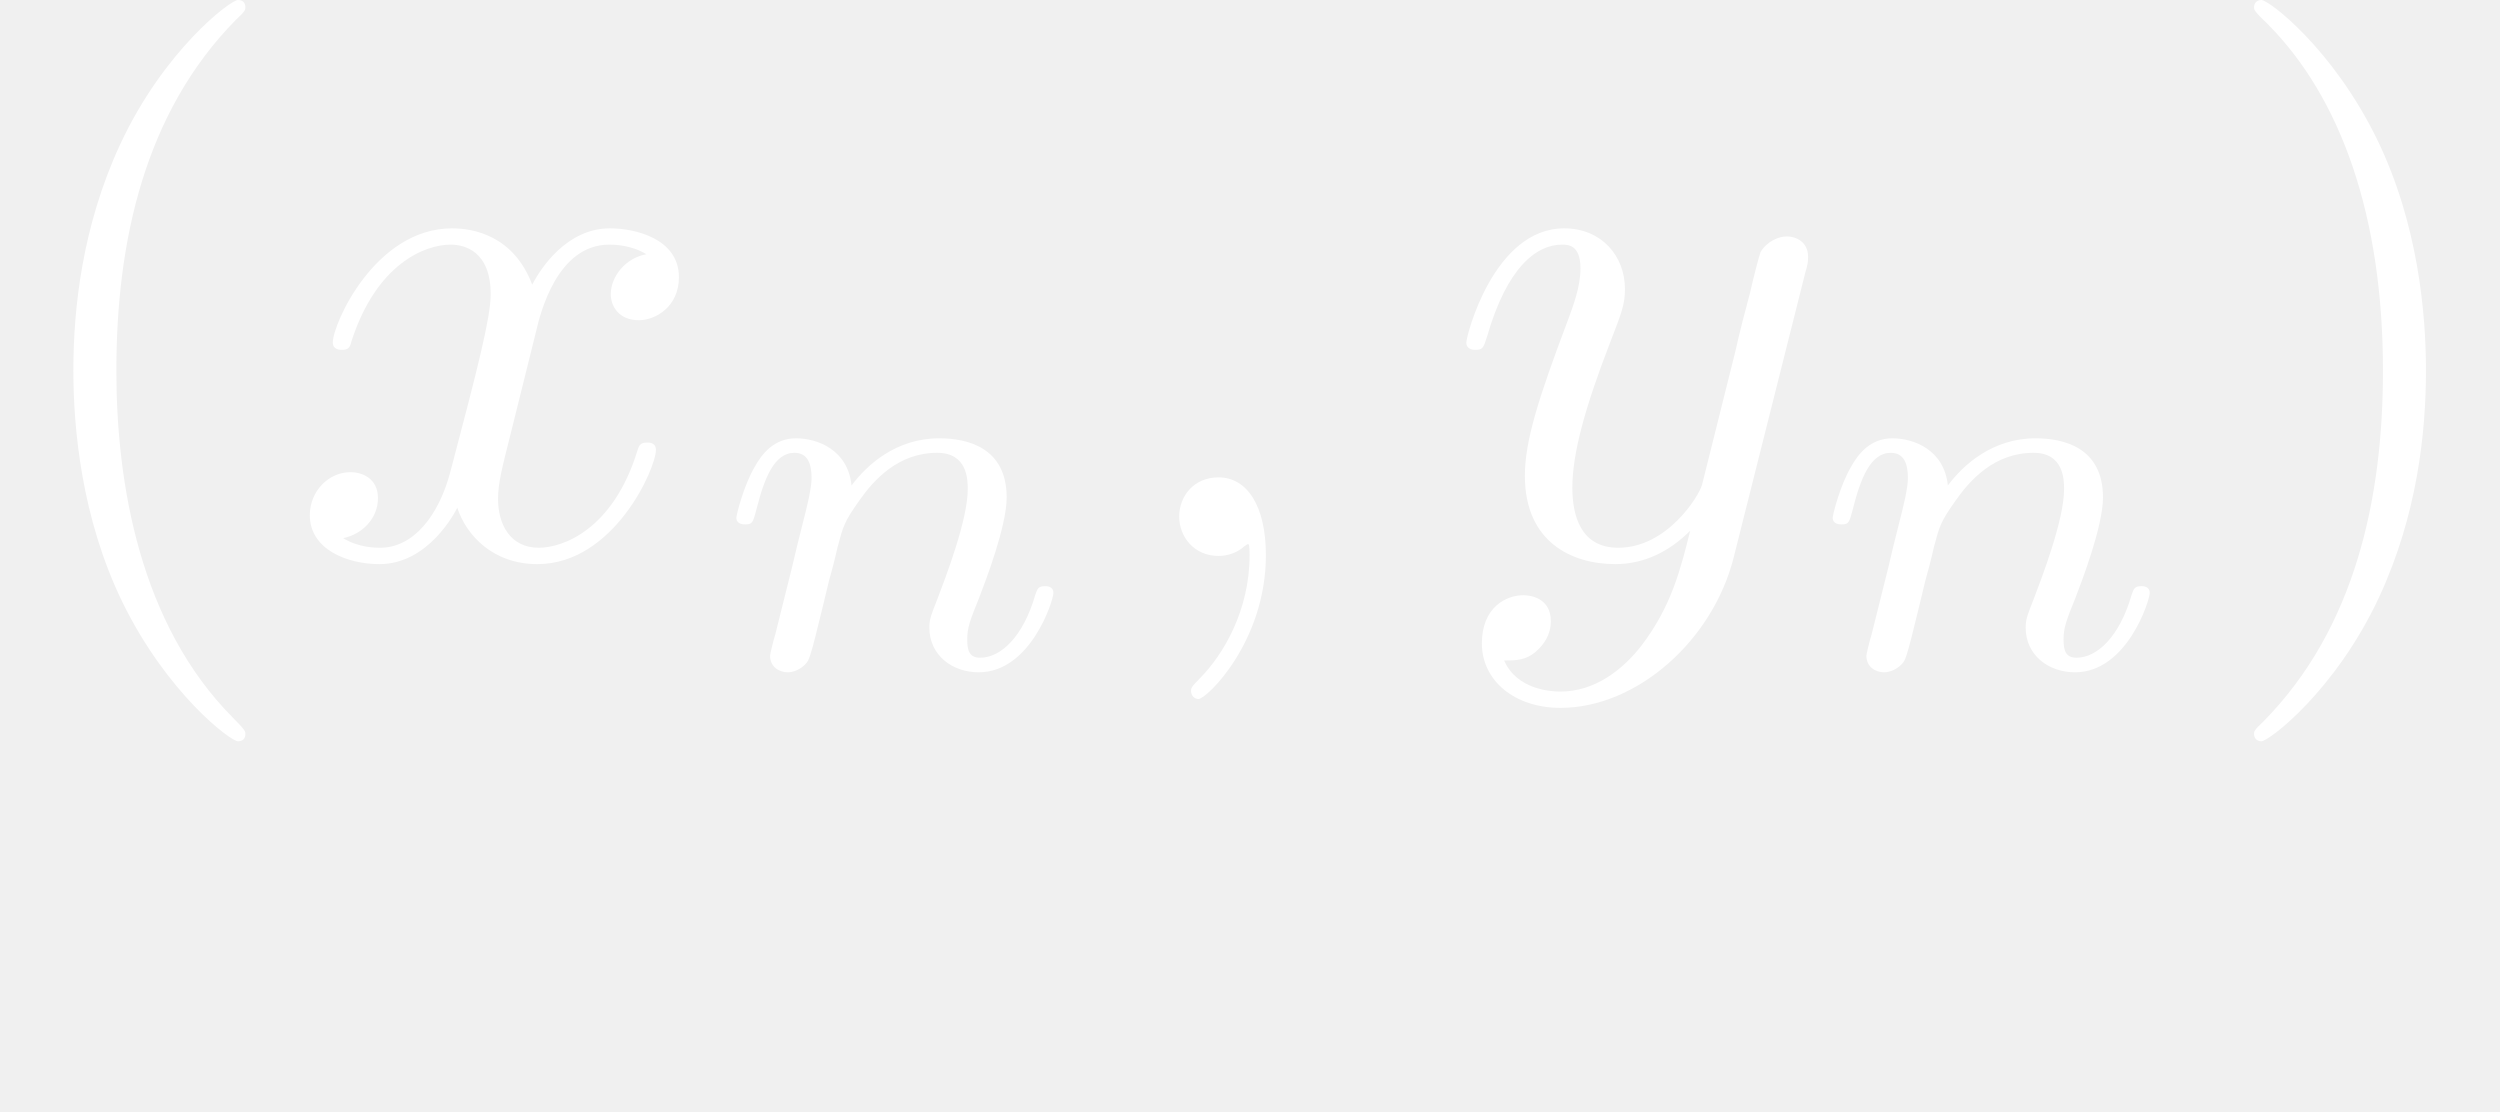
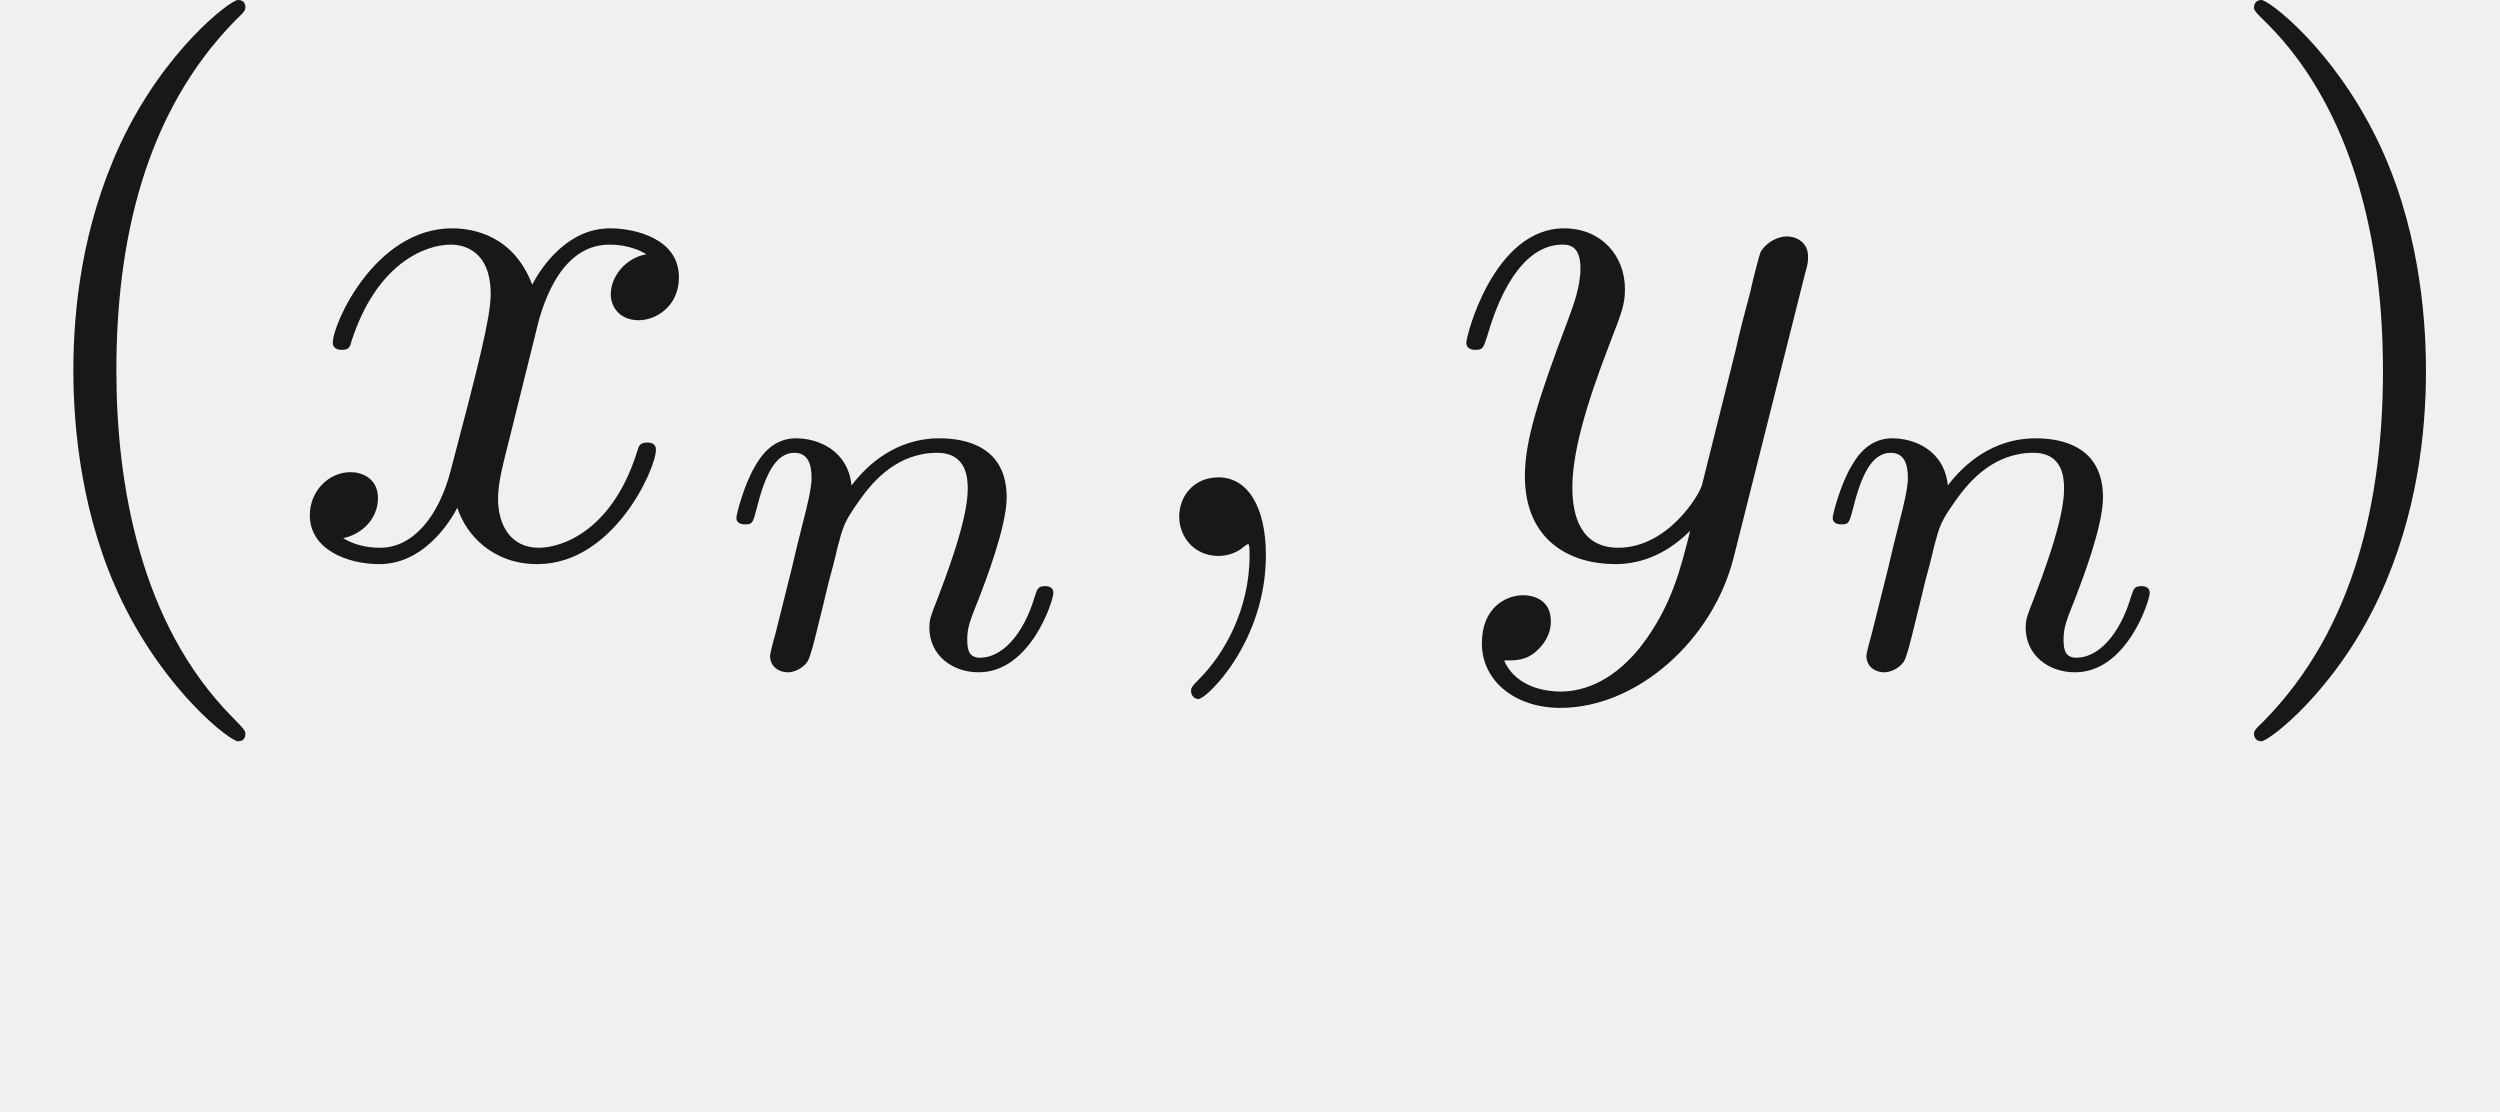
<svg xmlns="http://www.w3.org/2000/svg" xmlns:ns1="http://github.com/leegao/readme2tex/" xmlns:xlink="http://www.w3.org/1999/xlink" height="14.944pt" ns1:offset="2.4906600000000054" version="1.1" viewBox="-52.075 -69.509 33.601 14.944" width="33.601pt">
  <defs>
    <path d="M3.298 2.391C3.298 2.361 3.298 2.341 3.128 2.172C1.883 0.917 1.564 -0.966 1.564 -2.491C1.564 -4.224 1.943 -5.958 3.168 -7.203C3.298 -7.323 3.298 -7.342 3.298 -7.372C3.298 -7.442 3.258 -7.472 3.198 -7.472C3.098 -7.472 2.202 -6.795 1.614 -5.529C1.106 -4.433 0.986 -3.328 0.986 -2.491C0.986 -1.714 1.096 -0.508 1.644 0.618C2.242 1.843 3.098 2.491 3.198 2.491C3.258 2.491 3.298 2.461 3.298 2.391Z" id="g2-40" />
    <path d="M2.879 -2.491C2.879 -3.268 2.77 -4.473 2.222 -5.599C1.624 -6.824 0.767 -7.472 0.667 -7.472C0.608 -7.472 0.568 -7.432 0.568 -7.372C0.568 -7.342 0.568 -7.323 0.757 -7.143C1.733 -6.157 2.301 -4.573 2.301 -2.491C2.301 -0.787 1.933 0.966 0.697 2.222C0.568 2.341 0.568 2.361 0.568 2.391C0.568 2.451 0.608 2.491 0.667 2.491C0.767 2.491 1.664 1.813 2.252 0.548C2.76 -0.548 2.879 -1.654 2.879 -2.491Z" id="g2-41" />
    <path d="M3.318 -0.757C3.357 -0.359 3.626 0.06 4.095 0.06C4.304 0.06 4.912 -0.08 4.912 -0.887V-1.445H4.663V-0.887C4.663 -0.309 4.413 -0.249 4.304 -0.249C3.975 -0.249 3.935 -0.697 3.935 -0.747V-2.74C3.935 -3.158 3.935 -3.547 3.577 -3.915C3.188 -4.304 2.69 -4.463 2.212 -4.463C1.395 -4.463 0.707 -3.995 0.707 -3.337C0.707 -3.039 0.907 -2.869 1.166 -2.869C1.445 -2.869 1.624 -3.068 1.624 -3.328C1.624 -3.447 1.574 -3.776 1.116 -3.786C1.385 -4.134 1.873 -4.244 2.192 -4.244C2.68 -4.244 3.248 -3.856 3.248 -2.969V-2.6C2.74 -2.57 2.042 -2.54 1.415 -2.242C0.667 -1.903 0.418 -1.385 0.418 -0.946C0.418 -0.139 1.385 0.11 2.012 0.11C2.67 0.11 3.128 -0.289 3.318 -0.757ZM3.248 -2.391V-1.395C3.248 -0.448 2.531 -0.11 2.082 -0.11C1.594 -0.11 1.186 -0.458 1.186 -0.956C1.186 -1.504 1.604 -2.331 3.248 -2.391Z" id="g2-97" />
    <path d="M2.022 -0.01C2.022 -0.667 1.773 -1.056 1.385 -1.056C1.056 -1.056 0.857 -0.807 0.857 -0.528C0.857 -0.259 1.056 0 1.385 0C1.504 0 1.634 -0.04 1.733 -0.13C1.763 -0.149 1.773 -0.159 1.783 -0.159S1.803 -0.149 1.803 -0.01C1.803 0.727 1.455 1.325 1.126 1.654C1.016 1.763 1.016 1.783 1.016 1.813C1.016 1.883 1.066 1.923 1.116 1.923C1.225 1.923 2.022 1.156 2.022 -0.01Z" id="g0-59" />
    <path d="M3.328 -3.009C3.387 -3.268 3.616 -4.184 4.314 -4.184C4.364 -4.184 4.603 -4.184 4.812 -4.055C4.533 -4.005 4.334 -3.756 4.334 -3.517C4.334 -3.357 4.443 -3.168 4.712 -3.168C4.932 -3.168 5.25 -3.347 5.25 -3.746C5.25 -4.264 4.663 -4.403 4.324 -4.403C3.746 -4.403 3.397 -3.875 3.278 -3.646C3.029 -4.304 2.491 -4.403 2.202 -4.403C1.166 -4.403 0.598 -3.118 0.598 -2.869C0.598 -2.77 0.697 -2.77 0.717 -2.77C0.797 -2.77 0.827 -2.79 0.847 -2.879C1.186 -3.935 1.843 -4.184 2.182 -4.184C2.371 -4.184 2.72 -4.095 2.72 -3.517C2.72 -3.208 2.55 -2.54 2.182 -1.146C2.022 -0.528 1.674 -0.11 1.235 -0.11C1.176 -0.11 0.946 -0.11 0.737 -0.239C0.986 -0.289 1.205 -0.498 1.205 -0.777C1.205 -1.046 0.986 -1.126 0.837 -1.126C0.538 -1.126 0.289 -0.867 0.289 -0.548C0.289 -0.09 0.787 0.11 1.225 0.11C1.883 0.11 2.242 -0.588 2.271 -0.648C2.391 -0.279 2.75 0.11 3.347 0.11C4.374 0.11 4.941 -1.176 4.941 -1.425C4.941 -1.524 4.852 -1.524 4.822 -1.524C4.732 -1.524 4.712 -1.484 4.692 -1.415C4.364 -0.349 3.686 -0.11 3.367 -0.11C2.979 -0.11 2.819 -0.428 2.819 -0.767C2.819 -0.986 2.879 -1.205 2.989 -1.644L3.328 -3.009Z" id="g0-120" />
    <path d="M4.842 -3.796C4.882 -3.935 4.882 -3.955 4.882 -4.025C4.882 -4.204 4.742 -4.294 4.593 -4.294C4.493 -4.294 4.334 -4.234 4.244 -4.085C4.224 -4.035 4.144 -3.726 4.105 -3.547C4.035 -3.288 3.965 -3.019 3.905 -2.75L3.457 -0.956C3.417 -0.807 2.989 -0.11 2.331 -0.11C1.823 -0.11 1.714 -0.548 1.714 -0.917C1.714 -1.375 1.883 -1.993 2.222 -2.869C2.381 -3.278 2.421 -3.387 2.421 -3.587C2.421 -4.035 2.102 -4.403 1.604 -4.403C0.658 -4.403 0.289 -2.959 0.289 -2.869C0.289 -2.77 0.389 -2.77 0.408 -2.77C0.508 -2.77 0.518 -2.79 0.568 -2.949C0.837 -3.885 1.235 -4.184 1.574 -4.184C1.654 -4.184 1.823 -4.184 1.823 -3.866C1.823 -3.616 1.724 -3.357 1.654 -3.168C1.255 -2.112 1.076 -1.544 1.076 -1.076C1.076 -0.189 1.704 0.11 2.291 0.11C2.68 0.11 3.019 -0.06 3.298 -0.339C3.168 0.179 3.049 0.667 2.65 1.196C2.391 1.534 2.012 1.823 1.554 1.823C1.415 1.823 0.966 1.793 0.797 1.405C0.956 1.405 1.086 1.405 1.225 1.285C1.325 1.196 1.425 1.066 1.425 0.877C1.425 0.568 1.156 0.528 1.056 0.528C0.827 0.528 0.498 0.687 0.498 1.176C0.498 1.674 0.936 2.042 1.554 2.042C2.58 2.042 3.606 1.136 3.885 0.01L4.842 -3.796Z" id="g0-121" />
    <path d="M0.851 -0.439C0.823 -0.349 0.781 -0.174 0.781 -0.153C0.781 0 0.907 0.07 1.018 0.07C1.144 0.07 1.255 -0.021 1.29 -0.084S1.381 -0.37 1.416 -0.516C1.451 -0.649 1.527 -0.969 1.569 -1.144C1.611 -1.297 1.653 -1.451 1.688 -1.611C1.764 -1.897 1.778 -1.953 1.981 -2.239C2.176 -2.518 2.504 -2.88 3.027 -2.88C3.431 -2.88 3.438 -2.525 3.438 -2.392C3.438 -1.974 3.138 -1.2 3.027 -0.907C2.95 -0.711 2.922 -0.649 2.922 -0.53C2.922 -0.16 3.229 0.07 3.585 0.07C4.282 0.07 4.589 -0.893 4.589 -0.997C4.589 -1.088 4.498 -1.088 4.477 -1.088C4.38 -1.088 4.373 -1.046 4.345 -0.969C4.184 -0.411 3.884 -0.126 3.605 -0.126C3.459 -0.126 3.431 -0.223 3.431 -0.37C3.431 -0.53 3.466 -0.621 3.592 -0.934C3.675 -1.151 3.961 -1.89 3.961 -2.28C3.961 -2.957 3.424 -3.075 3.055 -3.075C2.476 -3.075 2.085 -2.72 1.876 -2.441C1.827 -2.922 1.416 -3.075 1.13 -3.075C0.83 -3.075 0.669 -2.859 0.579 -2.699C0.425 -2.441 0.328 -2.043 0.328 -2.008C0.328 -1.918 0.425 -1.918 0.446 -1.918C0.544 -1.918 0.551 -1.939 0.6 -2.127C0.704 -2.538 0.837 -2.88 1.109 -2.88C1.29 -2.88 1.339 -2.727 1.339 -2.538C1.339 -2.406 1.276 -2.148 1.227 -1.96S1.109 -1.485 1.074 -1.332L0.851 -0.439Z" id="g1-110" />
  </defs>
-   <g fill-opacity="1" id="page1" fill="#FFFFFF">
+   <g fill-opacity="0.9" id="page1">
    <use x="-52.075" y="-62.037" xlink:href="#g2-40" />
    <use x="-48.2" y="-62.037" xlink:href="#g0-120" />
    <use x="-42.506" y="-60.543" xlink:href="#g1-110" />
    <use x="-37.083" y="-62.037" xlink:href="#g0-59" />
    <use x="-32.656" y="-62.037" xlink:href="#g0-121" />
    <use x="-27.771" y="-60.543" xlink:href="#g1-110" />
    <use x="-22.348" y="-62.037" xlink:href="#g2-41" />
  </g>
</svg>
